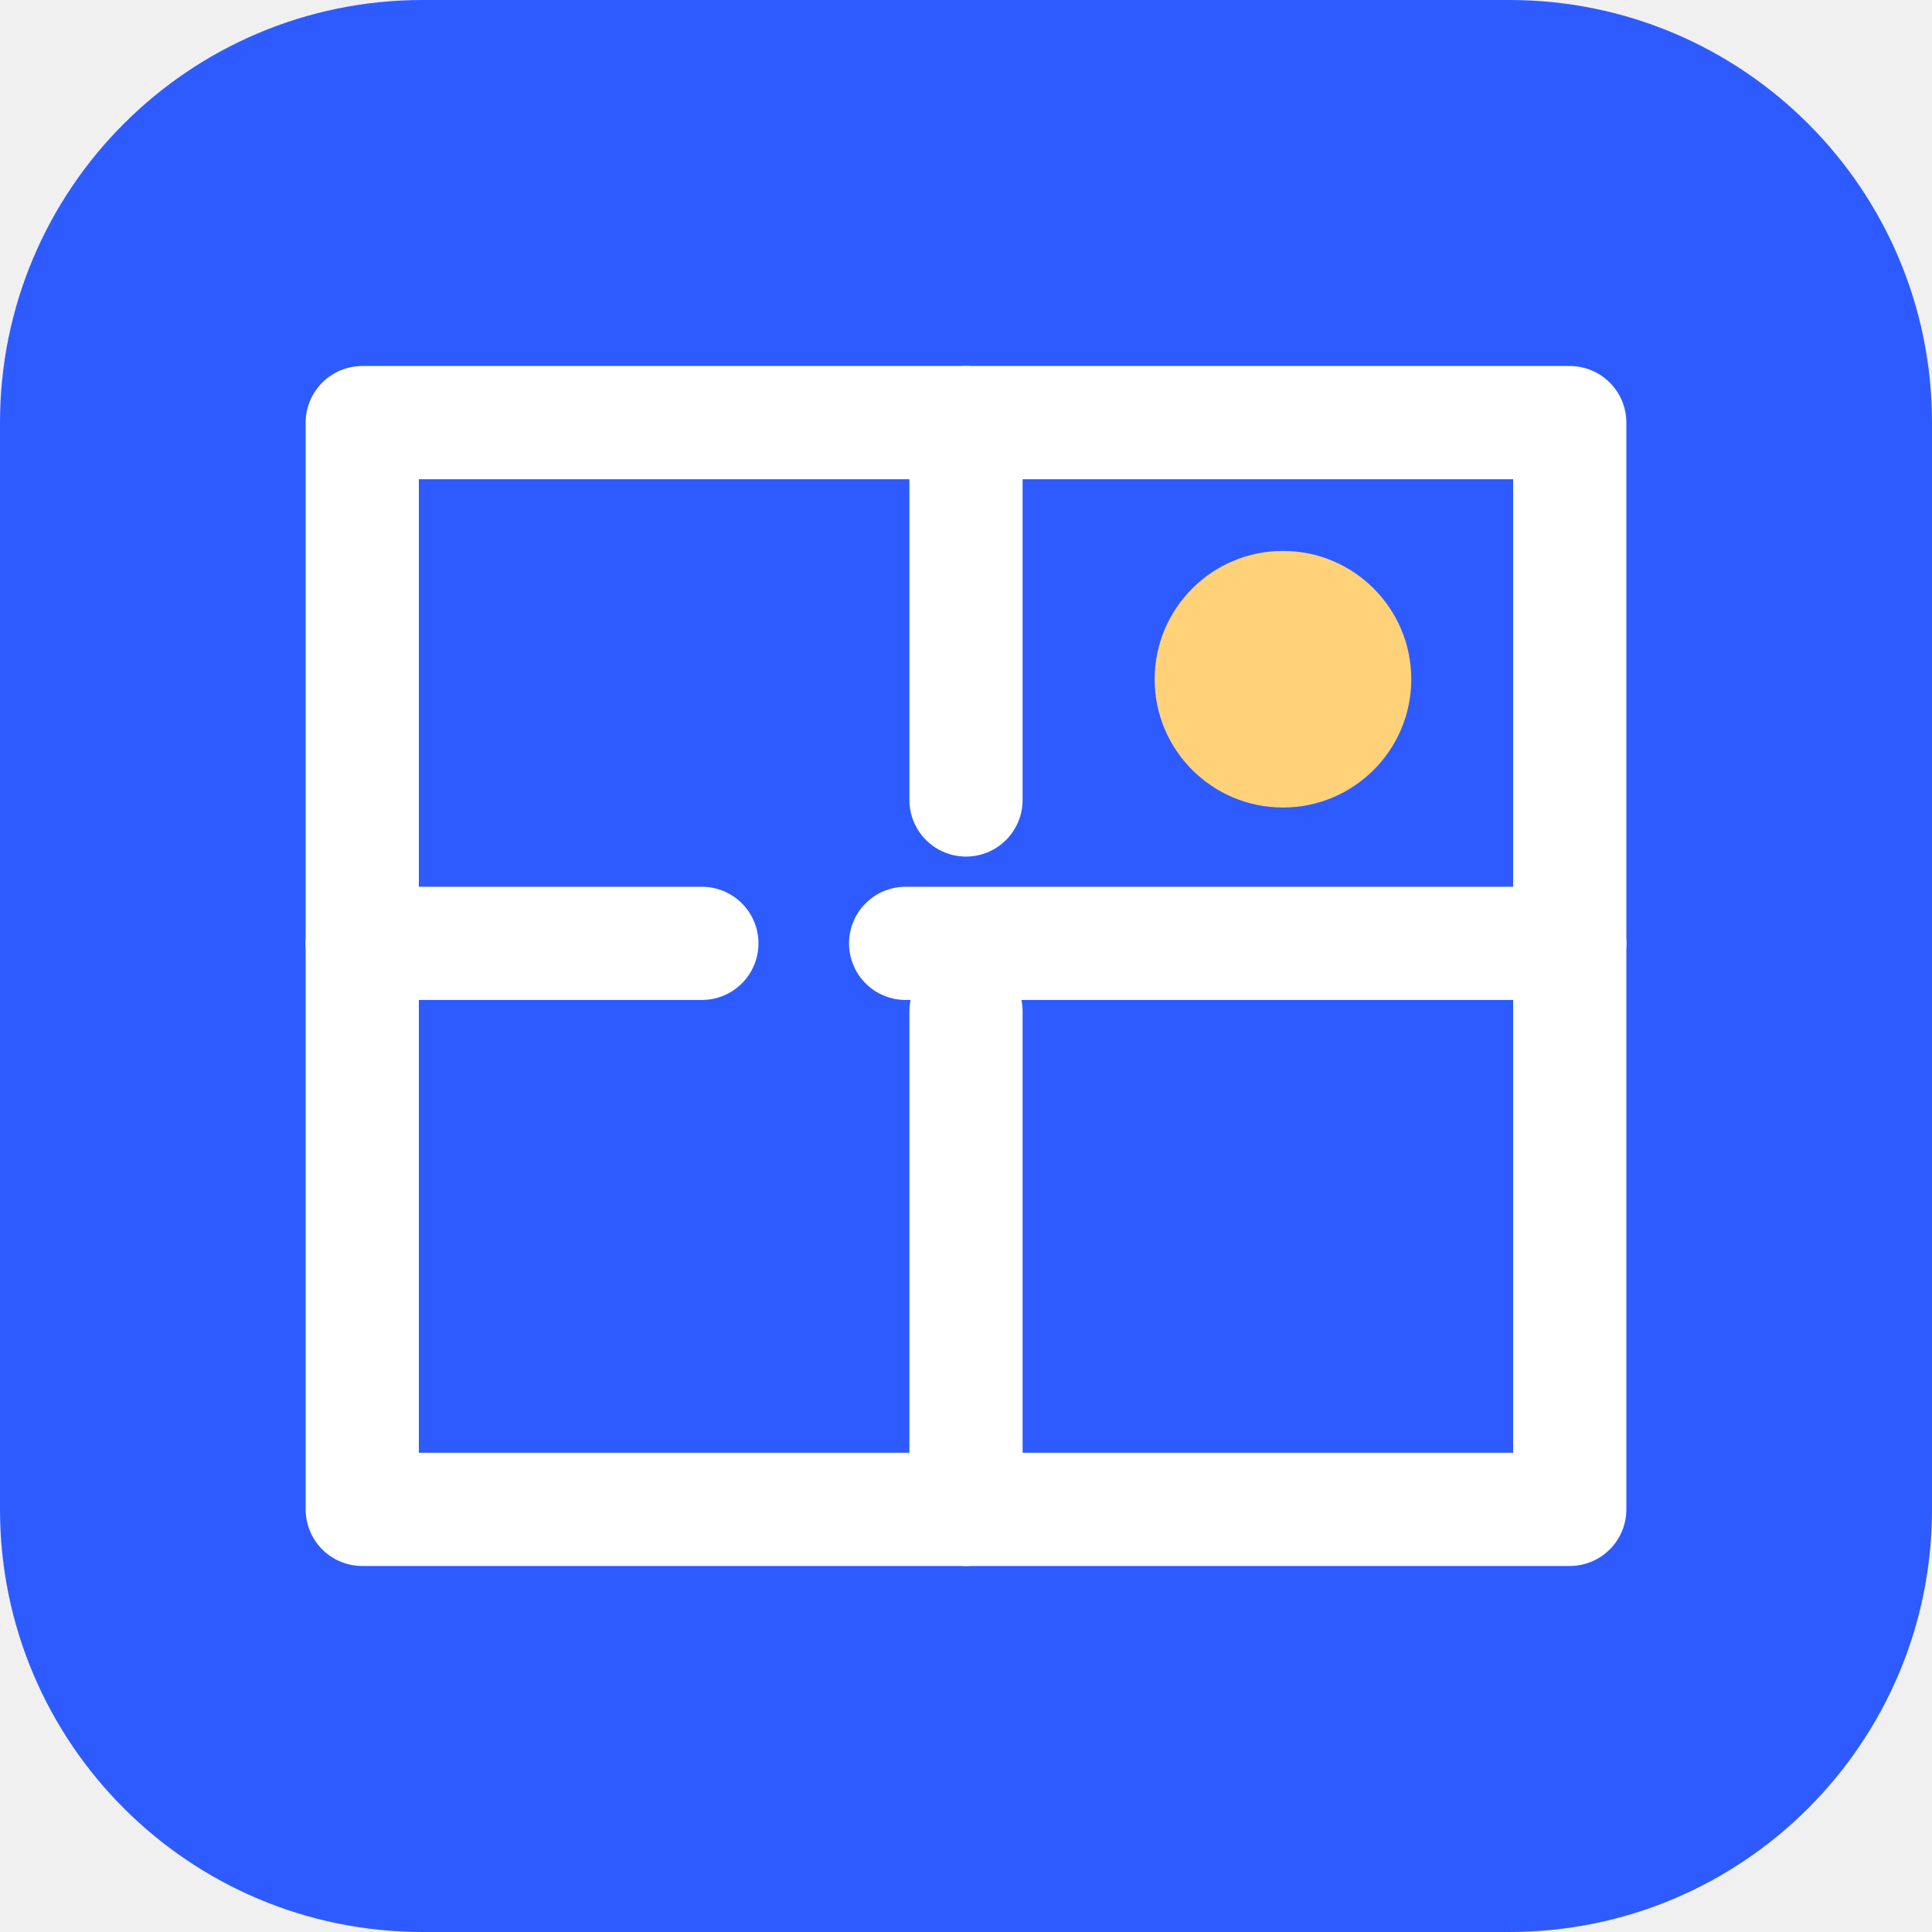
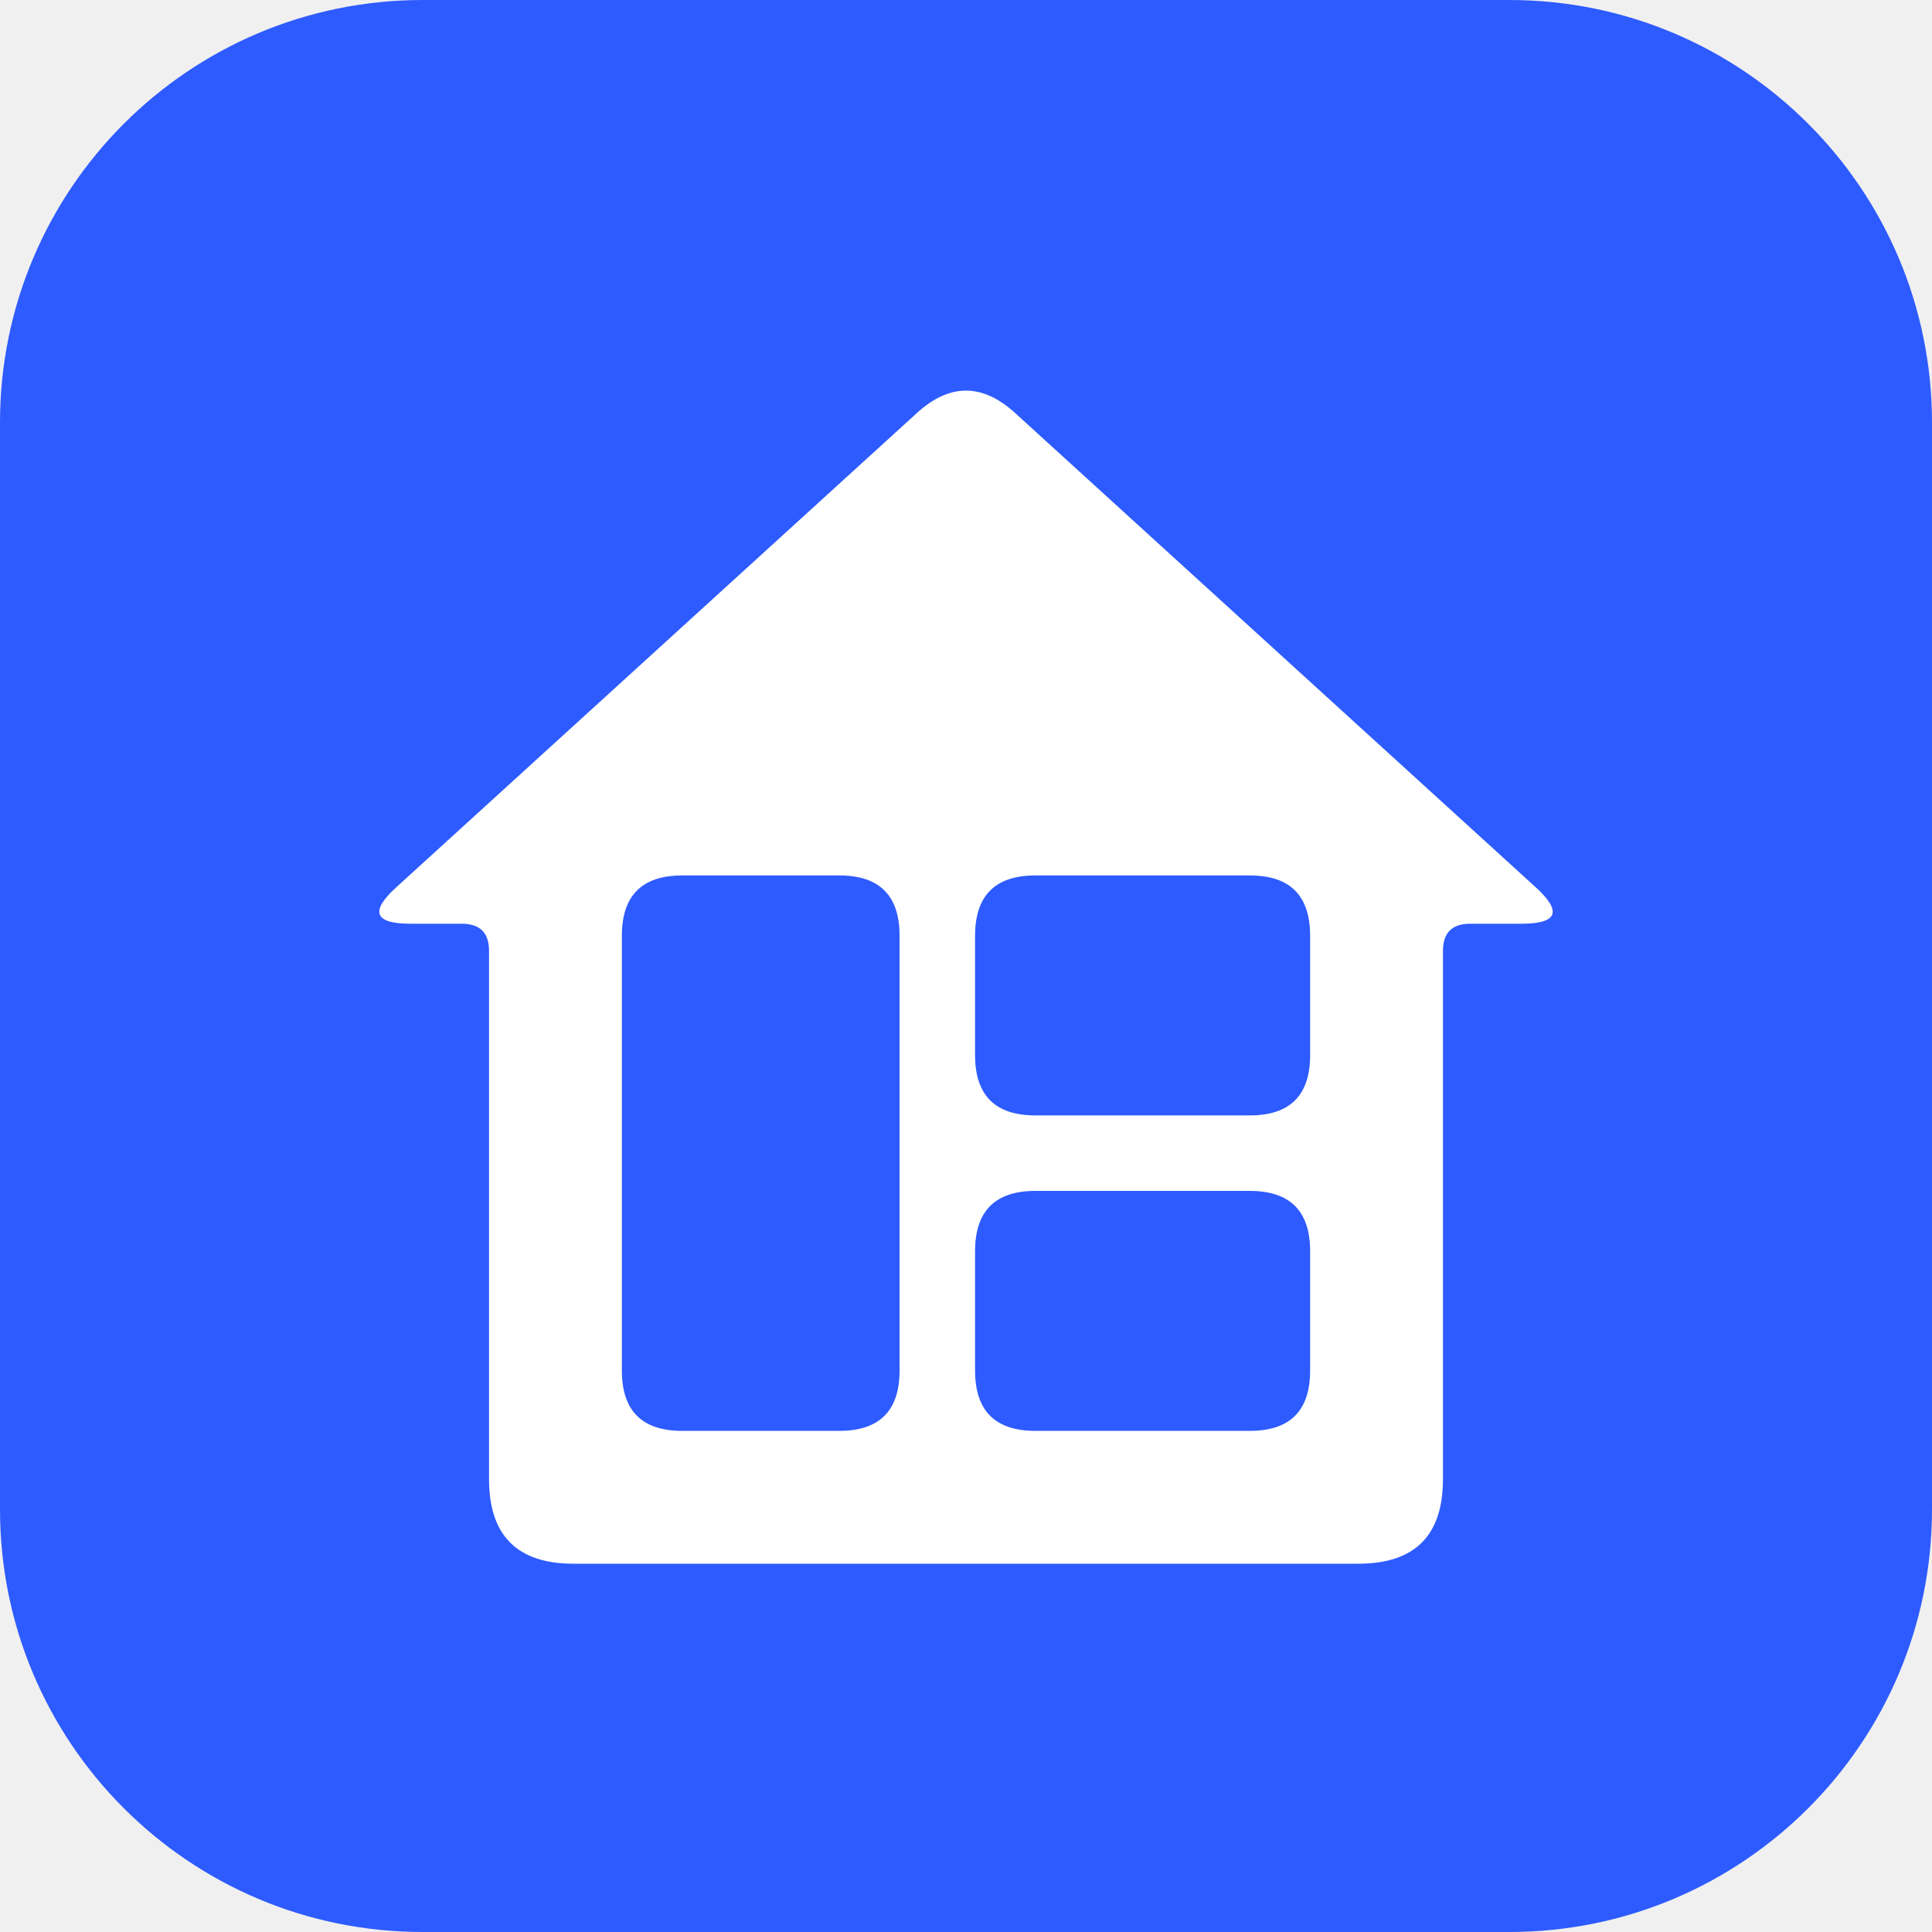
<svg xmlns="http://www.w3.org/2000/svg" viewBox="0 0 512 512">
  <rect width="512" height="512" rx="112" fill="#2e5bff" />
-   <g fill="none" stroke="#fff" stroke-width="30" stroke-linejoin="round" stroke-linecap="round">
-     <path d="M96 112h320v288H96z" />
-     <path d="M256 112v100M256 268v132M96 250h90M240 250h176" />
+   <g transform="translate(64 64) scale(0.4)">
+     <path fill="#fff" fill-rule="evenodd" d="M447.5 113.6Q480 84 512.5 113.6L857.4 427.8Q884 452 848 452L814 452Q796 452 796 470L796 820Q796 876 740 876L220 876Q164 876 164 820L164 470Q164 452 146 452L112 452Q76 452 102.6 427.8ZM252 460Q252 420 292 420L396 420Q436 420 436 460L436 748Q436 788 396 788L292 788Q252 788 252 748ZM486 460Q486 420 526 420L668 420Q708 420 708 460L708 539Q708 579 668 579L526 579Q486 579 486 539ZM486 669Q486 629 526 629L668 629Q708 629 708 669L708 748Q708 788 668 788L526 788Q486 788 486 748Z" />
  </g>
-   <circle cx="340" cy="180" r="34" fill="#ffd27a" />
</svg>
